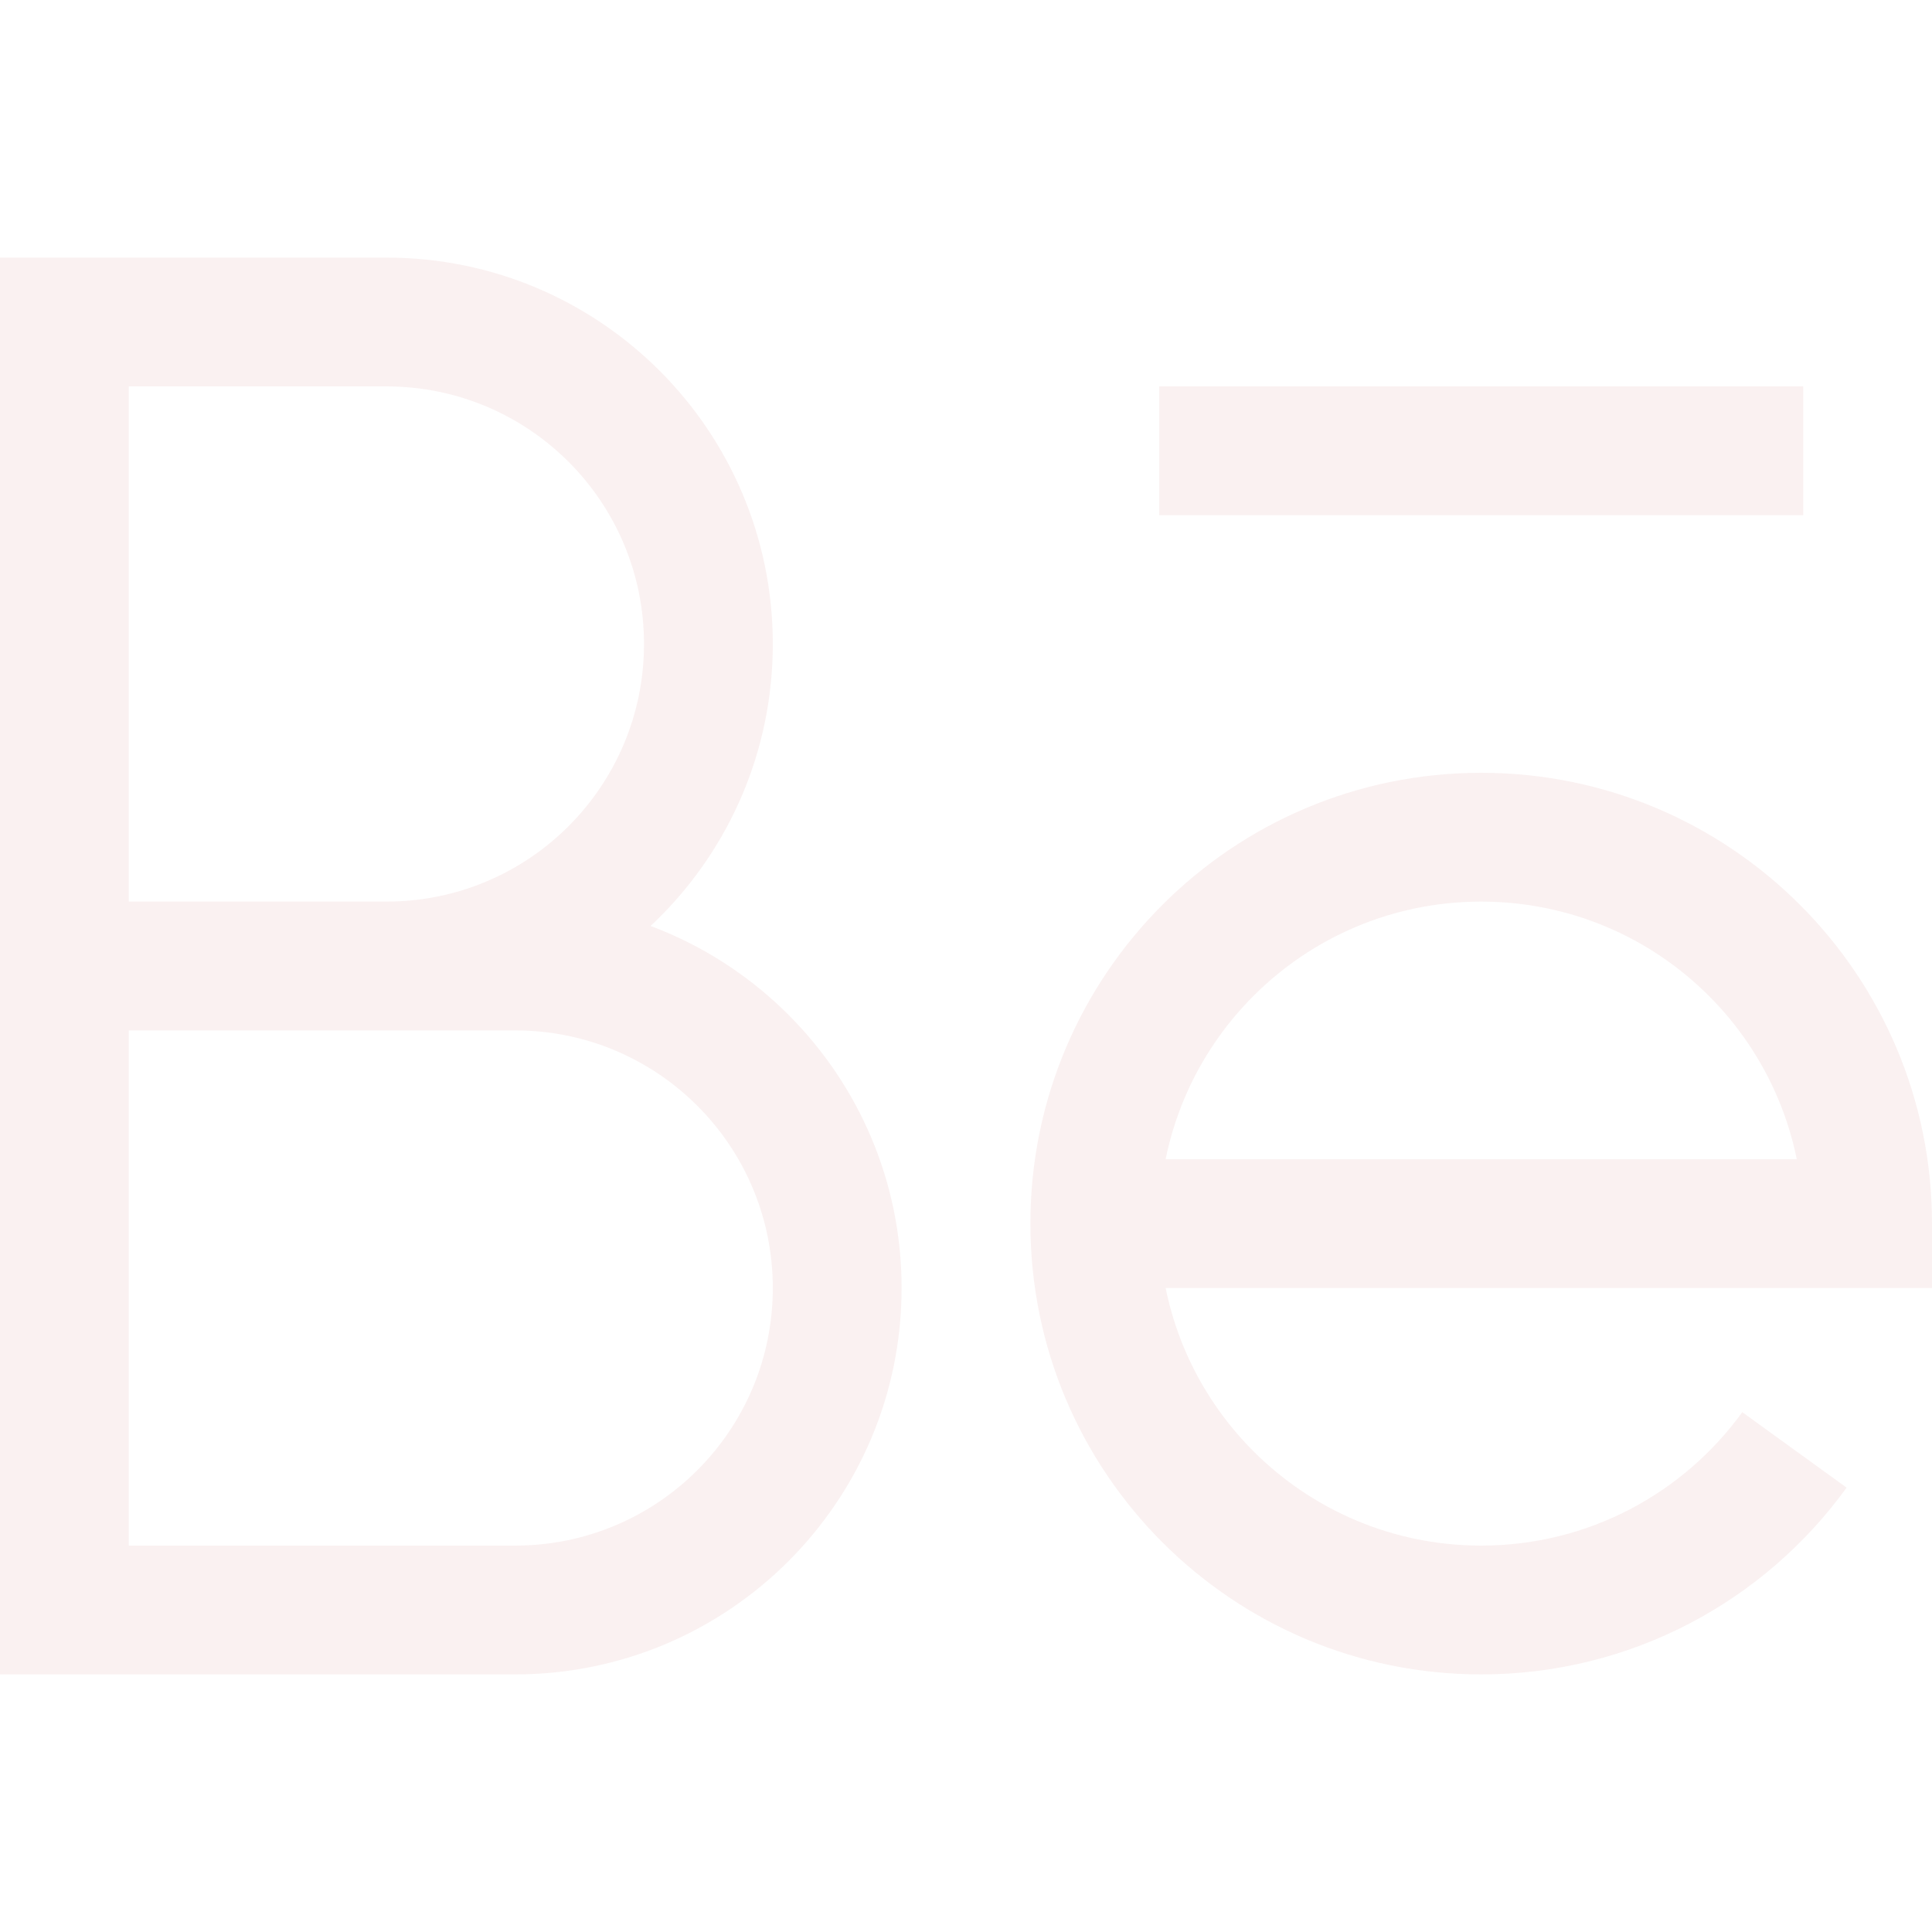
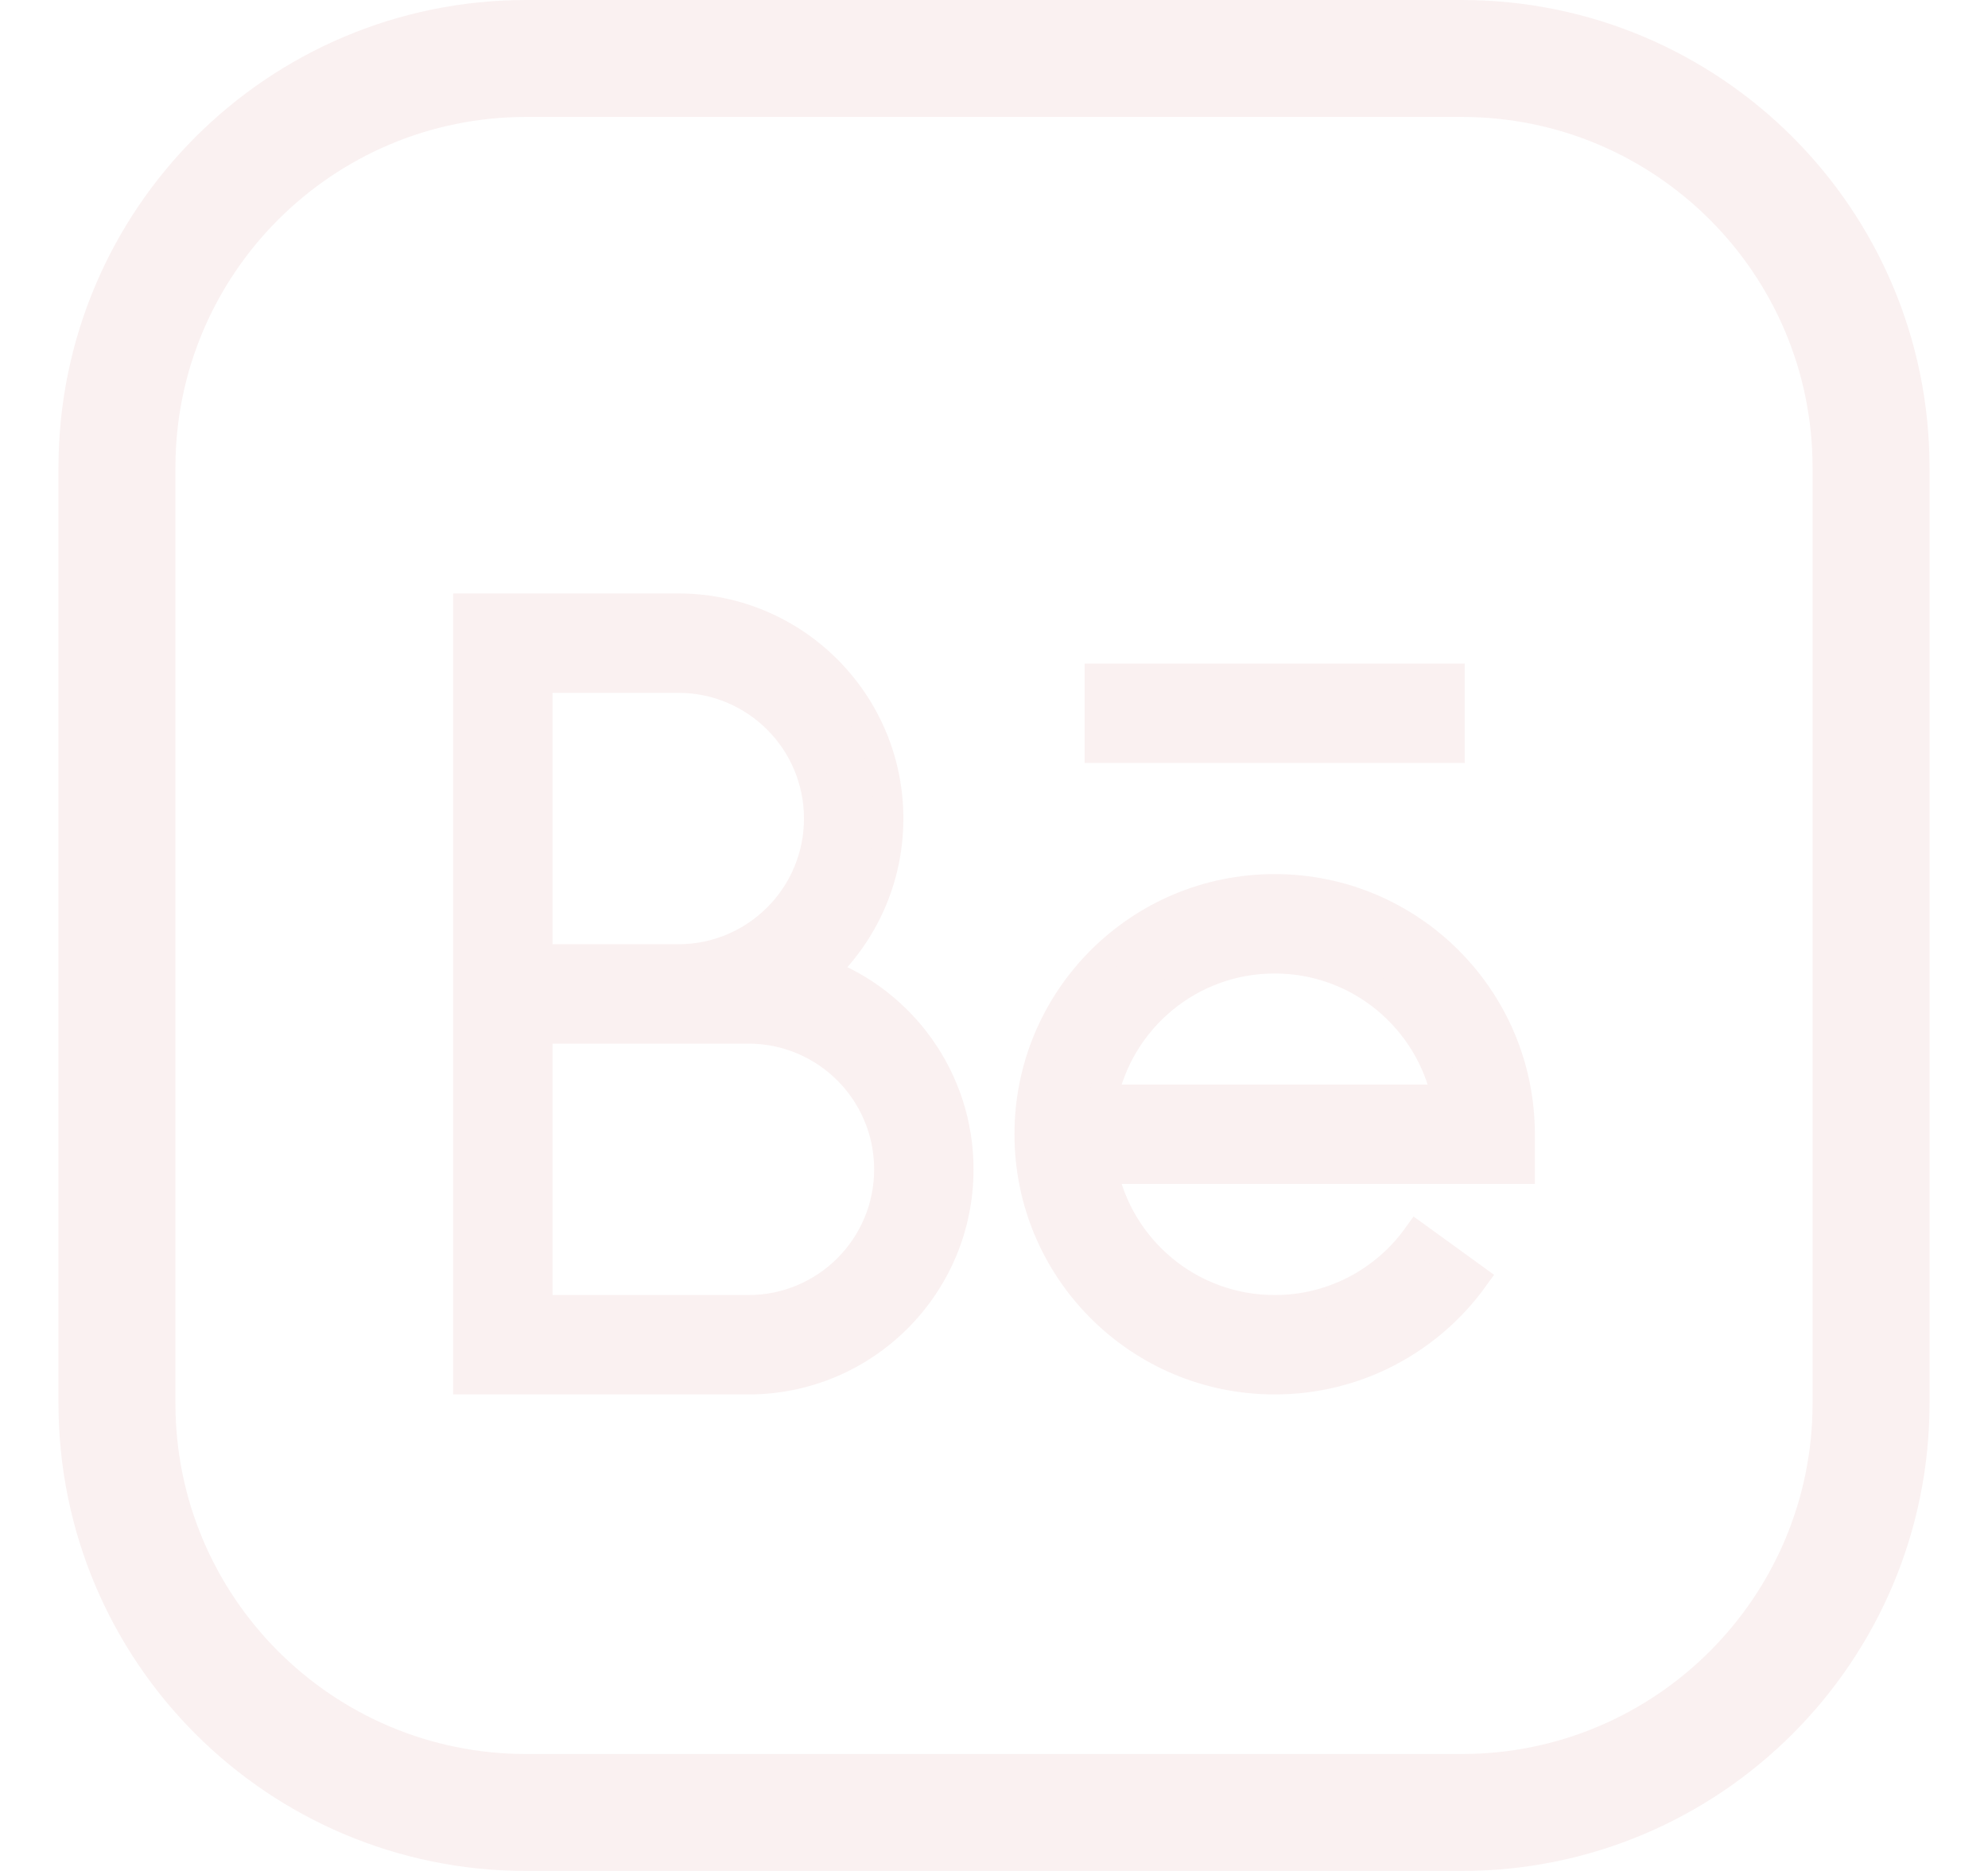
- <svg xmlns="http://www.w3.org/2000/svg" width="15" height="15" viewBox="0 0 15 15" fill="none">
-   <path d="M14.5 9.5V10H15V9.5H14.5ZM0.5 2.5V2H0V2.5H0.5ZM0.5 12.5H0V13H0.5V12.5ZM8 9.5C8 11.433 9.567 13 11.5 13V12C10.119 12 9 10.881 9 9.5H8ZM11.5 6C9.567 6 8 7.567 8 9.5H9C9 8.119 10.119 7 11.5 7V6ZM15 9.5C15 7.567 13.433 6 11.5 6V7C12.881 7 14 8.119 14 9.5H15ZM13.527 10.964C13.072 11.593 12.333 12 11.5 12V13C12.668 13 13.702 12.428 14.337 11.55L13.527 10.964ZM0.5 3H3V2H0.5V3ZM3 7H0.5V8H3V7ZM1 7.5V2.5H0V7.5H1ZM5 5C5 6.105 4.105 7 3 7V8C4.657 8 6 6.657 6 5H5ZM3 3C4.105 3 5 3.895 5 5H6C6 3.343 4.657 2 3 2V3ZM0.5 8H4V7H0.5V8ZM4 12H0.5V13H4V12ZM1 12.5V7.5H0V12.5H1ZM6 10C6 11.105 5.105 12 4 12V13C5.657 13 7 11.657 7 10H6ZM4 8C5.105 8 6 8.895 6 10H7C7 8.343 5.657 7 4 7V8ZM8.5 10H14.5V9H8.5V10ZM9 4H14V3H9V4Z" fill="#FAF1F1" />
+ <svg xmlns="http://www.w3.org/2000/svg" width="17" height="16" viewBox="0 0 17 16" fill="none">
+   <path fill-rule="evenodd" clip-rule="evenodd" d="M4 5.2H5.8C6.794 5.2 7.6 6.006 7.6 7C7.6 7.518 7.381 7.985 7.031 8.314C7.714 8.569 8.2 9.228 8.2 10C8.2 10.994 7.394 11.8 6.4 11.8H4V5.2ZM4.6 8.8V11.2H6.4C7.063 11.2 7.6 10.663 7.6 10C7.6 9.337 7.063 8.8 6.4 8.8H4.6ZM4.6 8.2H5.8C6.463 8.2 7 7.663 7 7C7 6.337 6.463 5.8 5.8 5.8H4.6V8.2ZM12.4 6.4H9.4V5.8H12.4V6.4ZM8.8 9.7C8.8 8.54 9.74 7.6 10.9 7.6C12.06 7.6 13 8.54 13 9.7V10H9.43C9.569 10.685 10.174 11.2 10.9 11.2C11.4 11.2 11.843 10.956 12.116 10.578L12.602 10.93C12.221 11.457 11.601 11.8 10.9 11.8C9.74 11.8 8.8 10.86 8.8 9.7ZM9.43 9.4H12.37C12.231 8.715 11.626 8.2 10.9 8.2C10.174 8.2 9.569 8.715 9.43 9.4Z" fill="#FAF1F1" stroke="#FAF1F1" stroke-width="0.25" />
+   <path d="M4.5 0.5H12.5C14.433 0.5 16 2.067 16 4V12C16 13.933 14.433 15.5 12.5 15.5H4.5C2.567 15.5 1 13.933 1 12V4C1 2.067 2.567 0.5 4.5 0.5Z" stroke="#FAF1F1" />
</svg>
